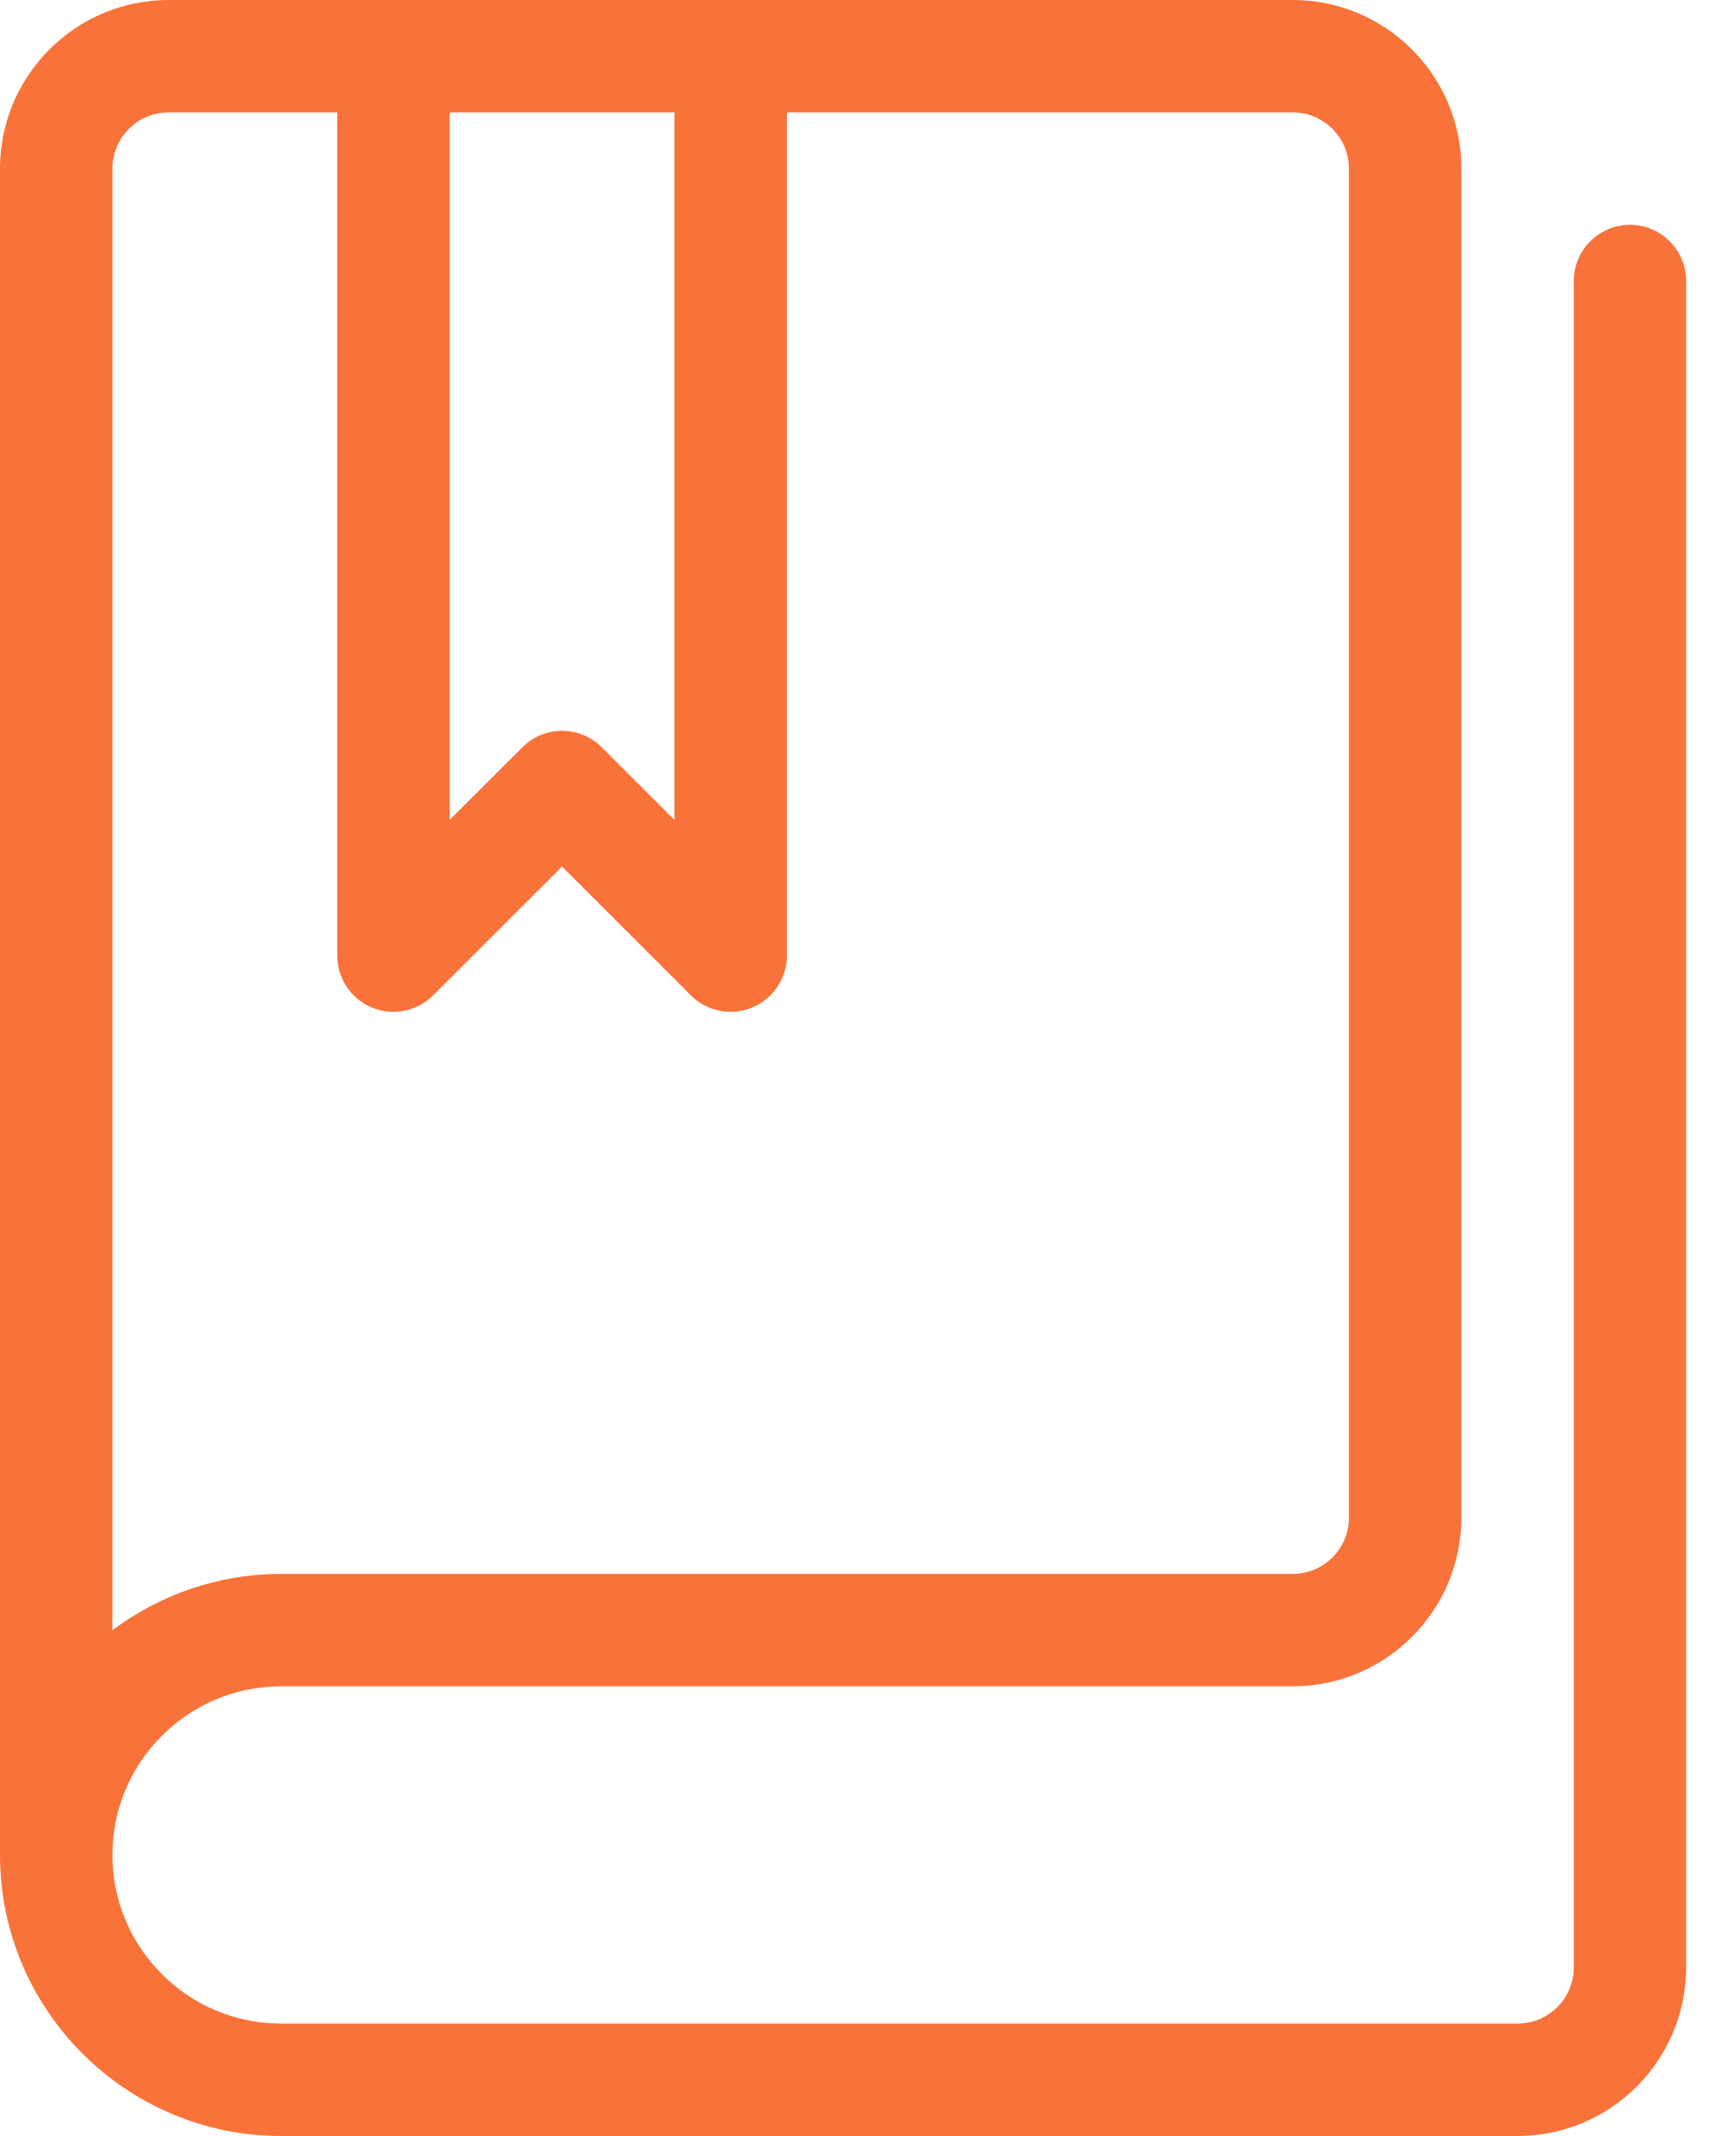
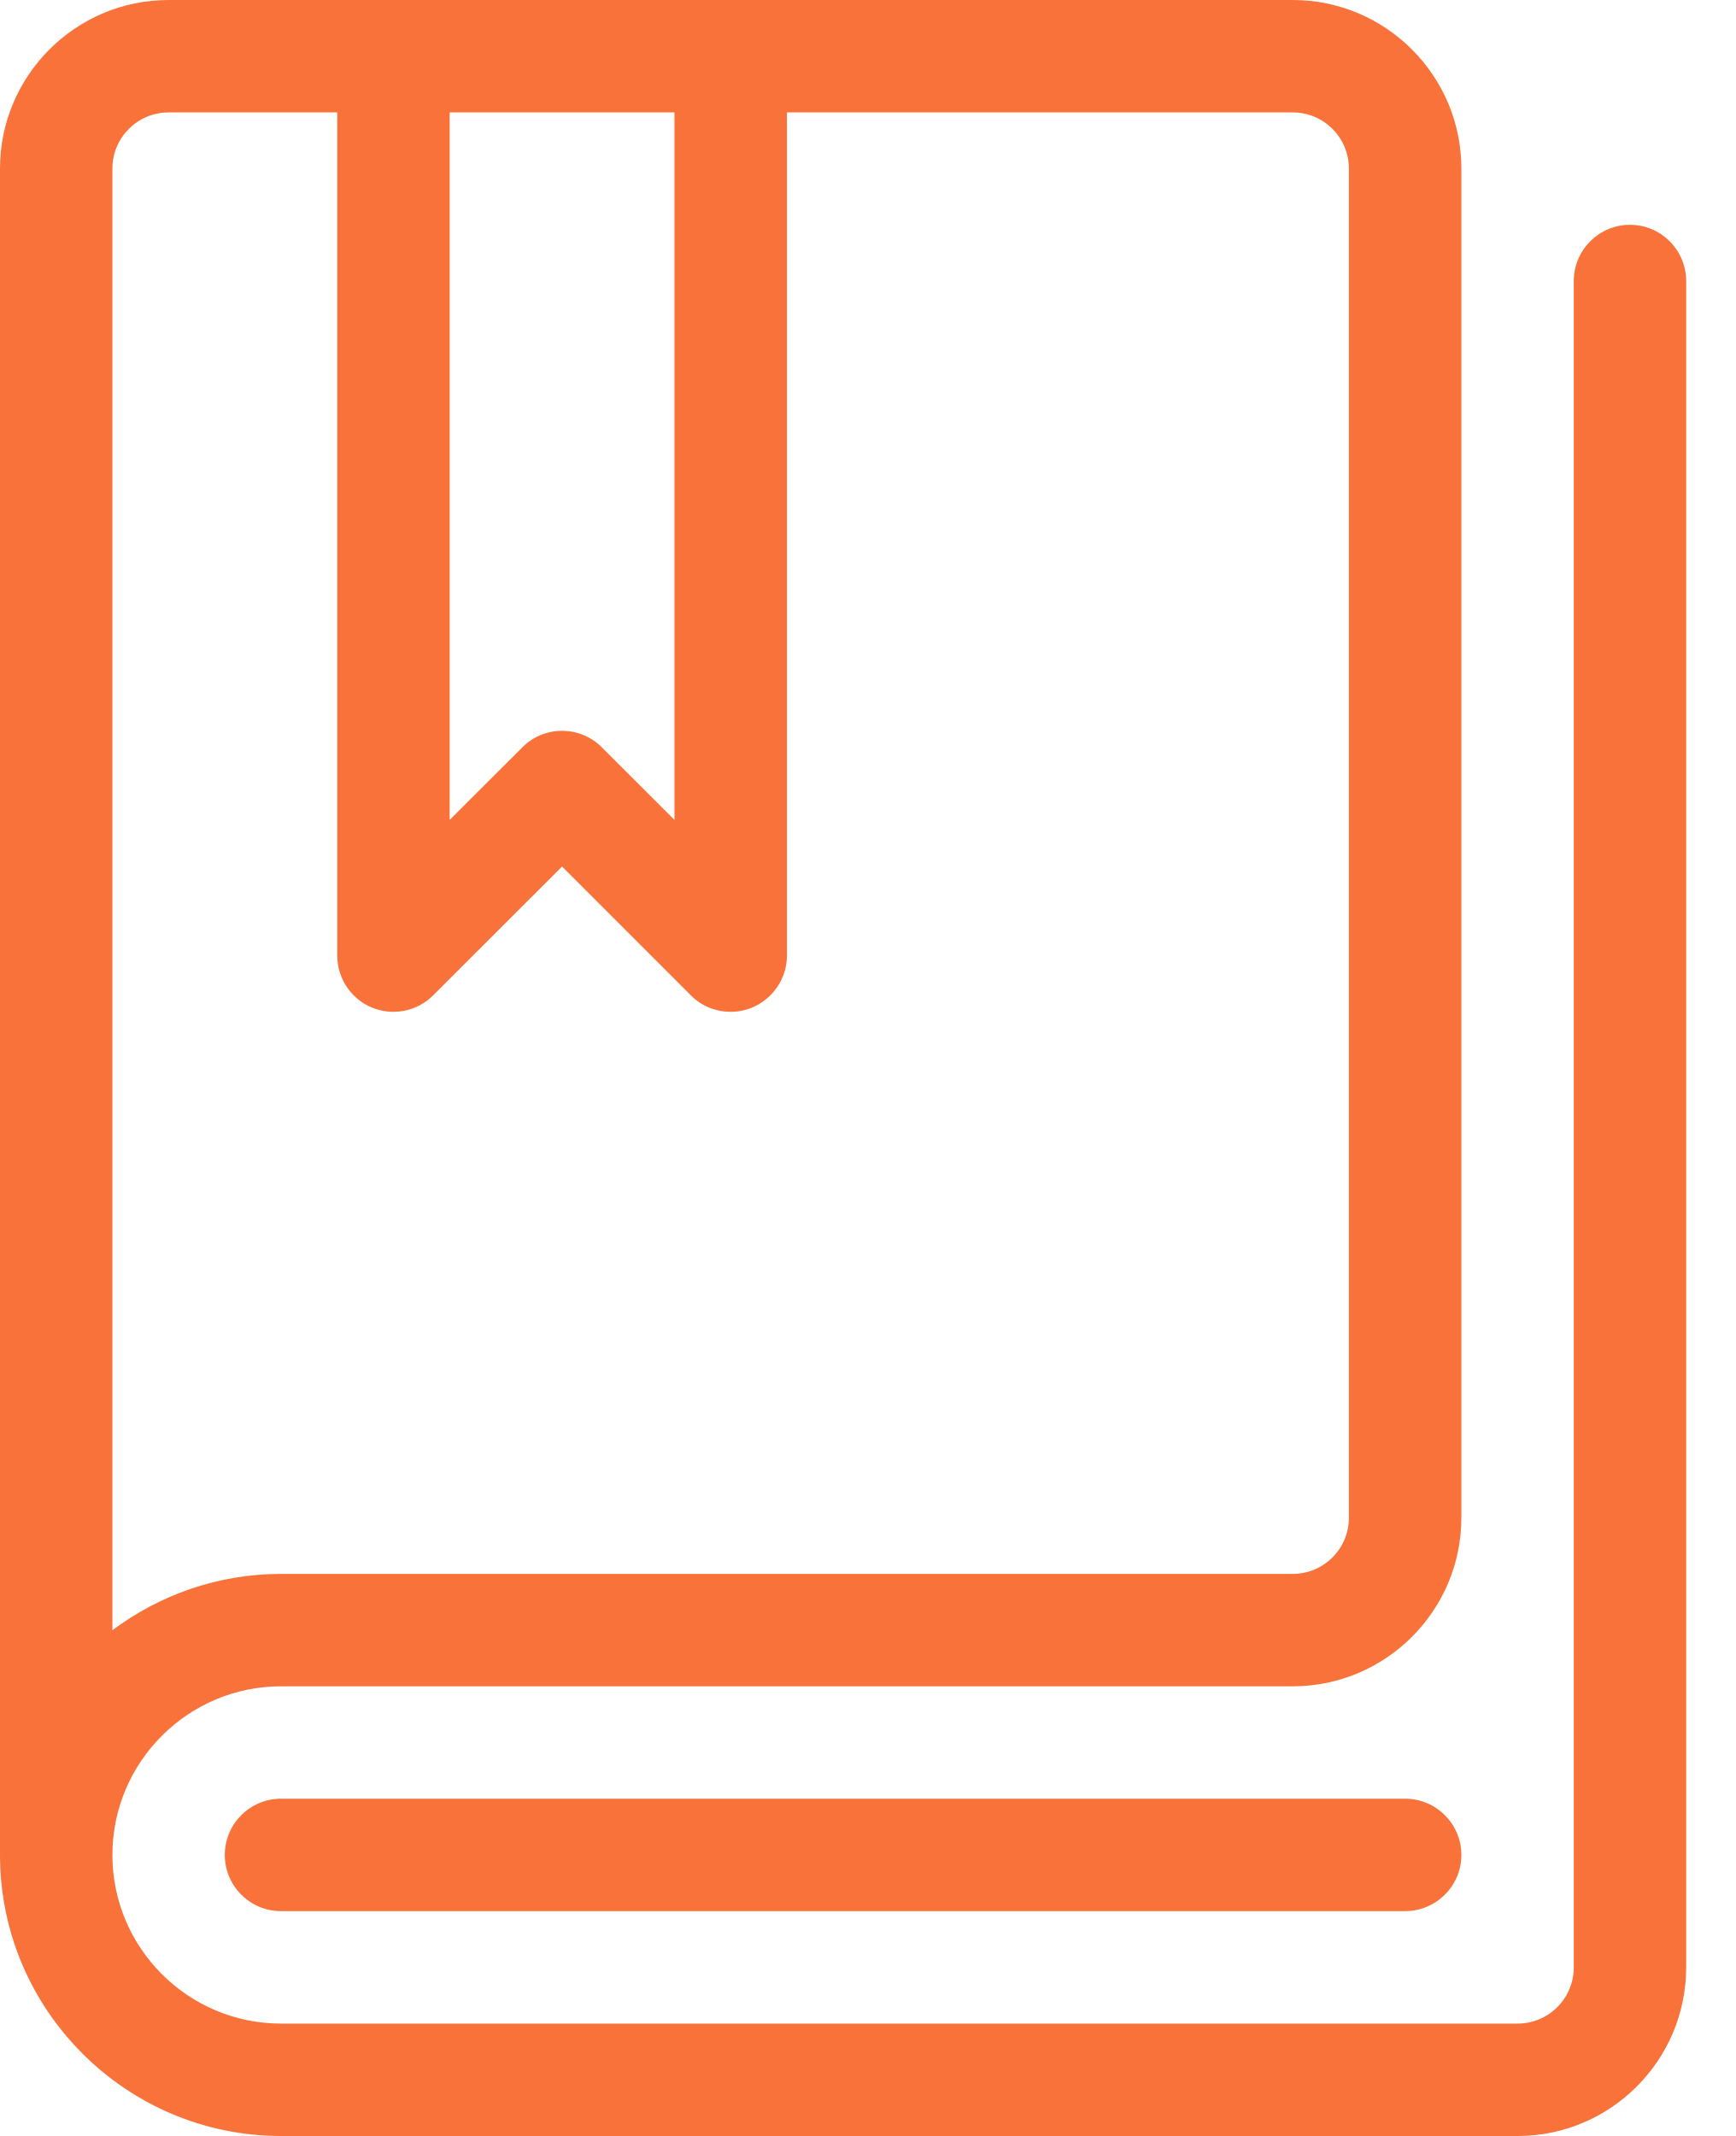
<svg xmlns="http://www.w3.org/2000/svg" width="26" height="32" viewBox="0 0 26 32" fill="none">
-   <path d="M24.421 3.368C23.956 3.368 23.579 3.746 23.579 4.211V29.474C23.579 29.939 23.202 30.316 22.737 30.316H4.211C2.818 30.316 1.684 29.182 1.684 27.79C1.684 26.397 2.818 25.263 4.211 25.263H19.368C20.761 25.263 21.895 24.13 21.895 22.737V2.526C21.895 1.133 20.761 6.81024e-07 19.368 6.81024e-07H2.526C1.133 6.81024e-07 1.57406e-07 1.133 1.57406e-07 2.526V27.79C1.57406e-07 30.11 1.89 32 4.211 32H22.737C24.13 32 25.263 30.866 25.263 29.474V4.211C25.263 3.746 24.886 3.368 24.421 3.368ZM6.737 1.684H10.105V12.283L9.016 11.195C8.689 10.867 8.153 10.867 7.827 11.195L6.737 12.283V1.684ZM1.684 2.526C1.684 2.061 2.061 1.684 2.526 1.684H5.053V14.316C5.053 14.656 5.258 14.964 5.571 15.094C5.888 15.224 6.248 15.153 6.489 14.912L8.421 12.982L10.351 14.912C10.513 15.075 10.728 15.158 10.947 15.158C11.055 15.158 11.165 15.138 11.269 15.094C11.582 14.964 11.79 14.656 11.79 14.316V1.684H19.368C19.833 1.684 20.21 2.061 20.21 2.526V22.737C20.21 23.202 19.833 23.579 19.368 23.579H4.211C3.264 23.579 2.388 23.896 1.684 24.423V2.526Z" fill="#F97239" />
+   <path d="M21.052 28.631H4.21C3.745 28.631 3.368 28.254 3.368 27.789C3.368 27.325 3.745 26.947 4.21 26.947H21.052C21.517 26.947 21.895 27.325 21.895 27.789C21.895 28.254 21.517 28.631 21.052 28.631Z" fill="#F97239" />
+   <path d="M24.421 3.368C23.956 3.368 23.579 3.746 23.579 4.211V29.474C23.579 29.939 23.202 30.316 22.737 30.316H4.211C2.818 30.316 1.684 29.182 1.684 27.79C1.684 26.397 2.818 25.263 4.211 25.263H19.368C20.761 25.263 21.895 24.13 21.895 22.737V2.526C21.895 1.133 20.761 6.81024e-07 19.368 6.81024e-07H2.526C1.133 6.81024e-07 1.57406e-07 1.133 1.57406e-07 2.526V27.79C1.57406e-07 30.11 1.89 32 4.211 32H22.737C24.13 32 25.263 30.866 25.263 29.474V4.211C25.263 3.746 24.886 3.368 24.421 3.368ZM6.737 1.684H10.105V12.283L9.016 11.195C8.689 10.867 8.153 10.867 7.827 11.195L6.737 12.283V1.684ZM1.684 2.526C1.684 2.061 2.061 1.684 2.526 1.684H5.053V14.316C5.053 14.656 5.258 14.964 5.571 15.094C5.888 15.224 6.248 15.153 6.489 14.912L8.421 12.982L10.351 14.912C10.513 15.075 10.728 15.158 10.947 15.158C11.055 15.158 11.165 15.138 11.269 15.094C11.582 14.964 11.79 14.656 11.79 14.316V1.684H19.368C19.833 1.684 20.21 2.061 20.21 2.526V22.737C20.21 23.202 19.833 23.579 19.368 23.579H4.211C3.264 23.579 2.388 23.896 1.684 24.423V2.526V2.526Z" fill="#F97239" />
</svg>
